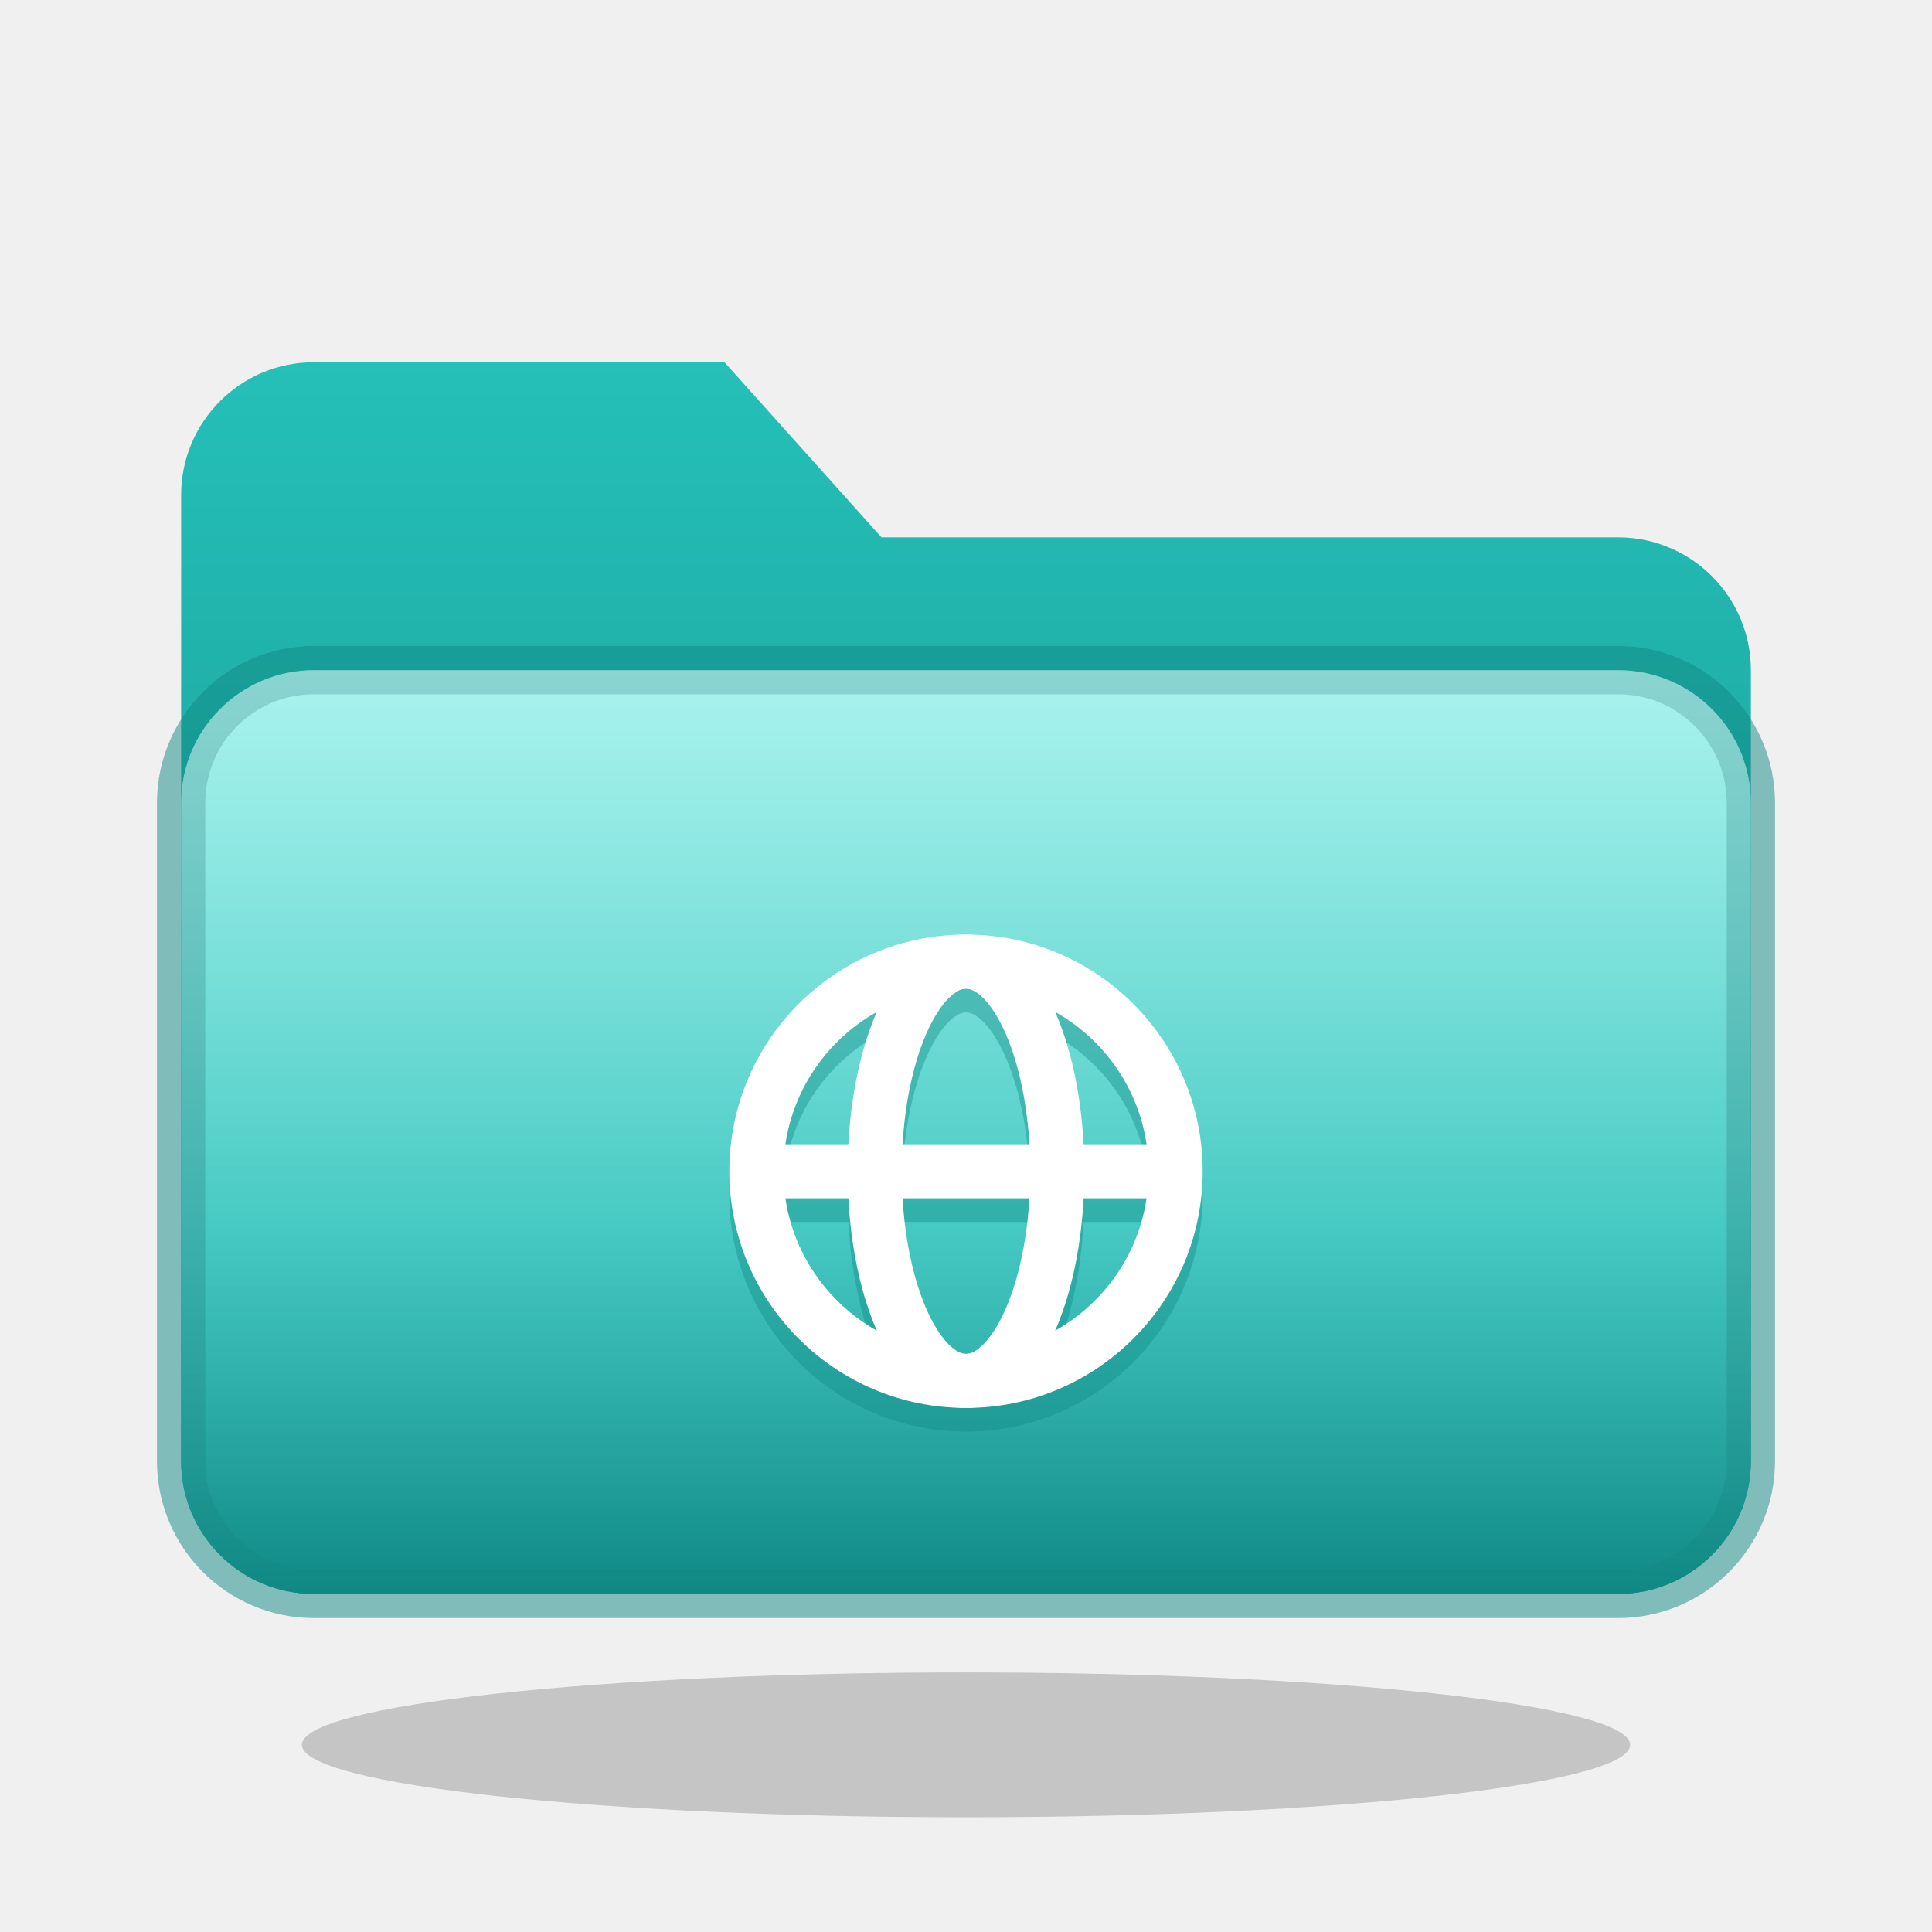
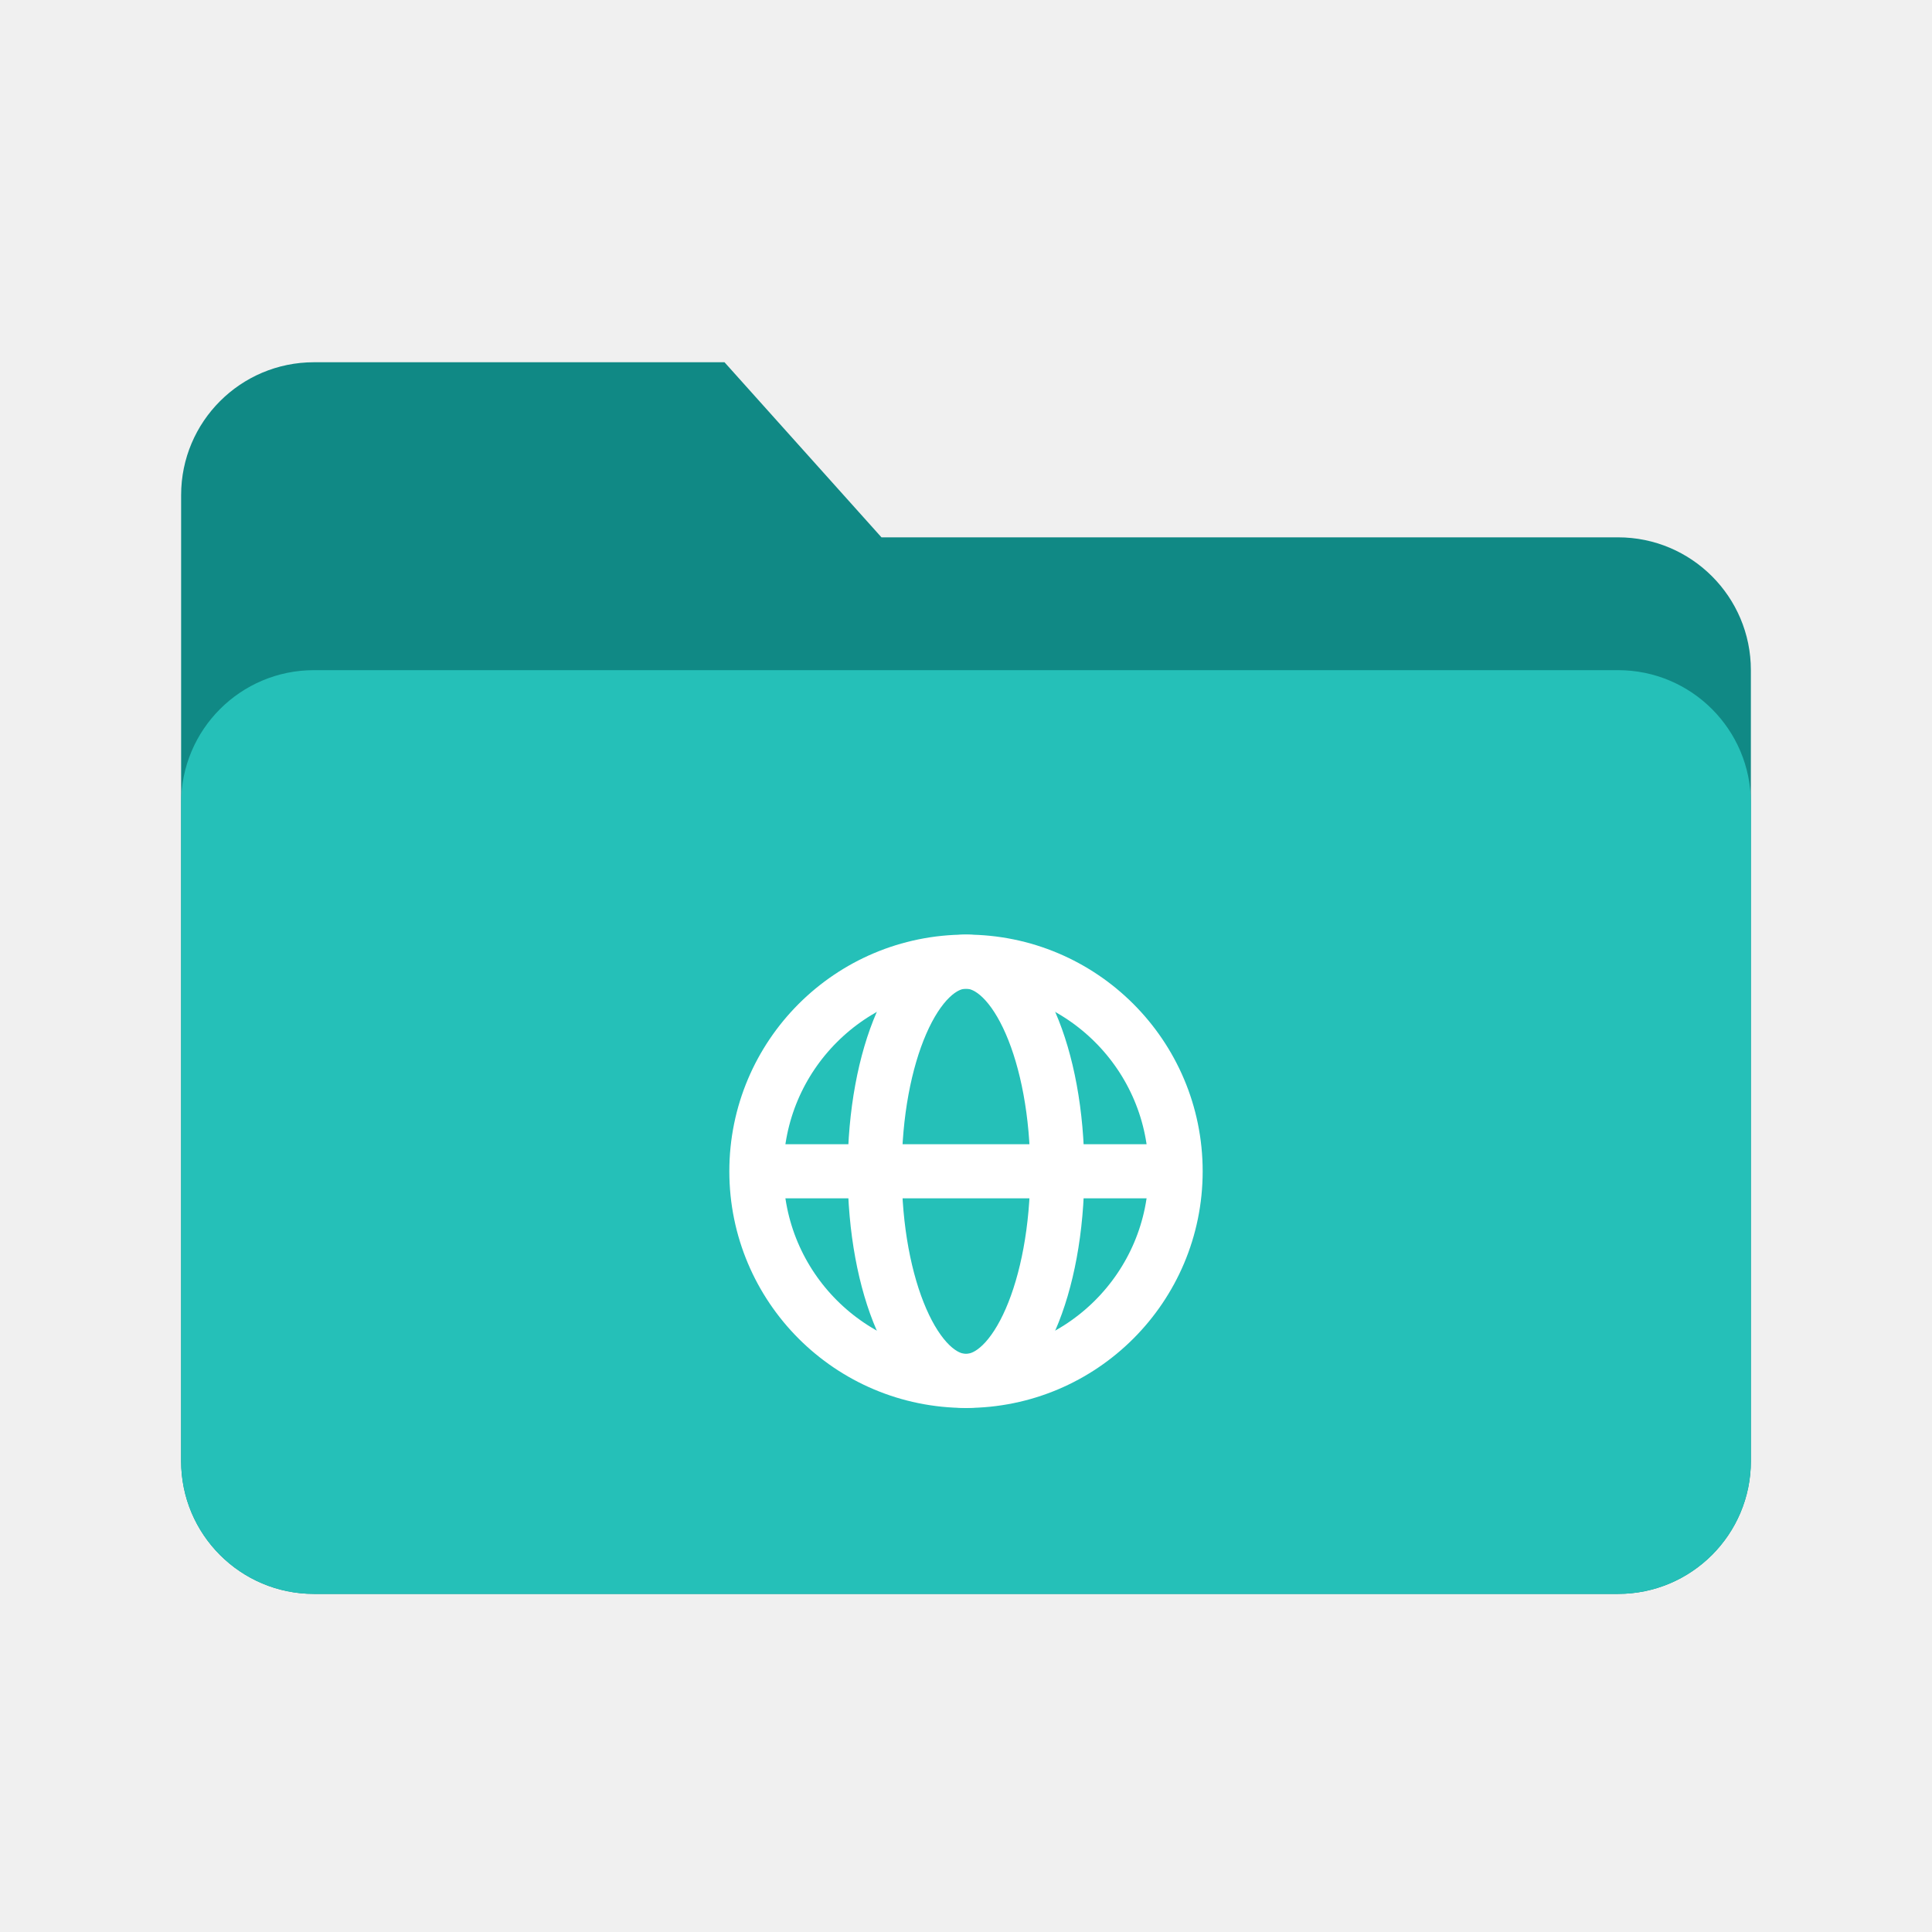
<svg xmlns="http://www.w3.org/2000/svg" width="32" height="32" viewBox="0 0 32 32">
-   <defs>
-     <linearGradient id="f-public-b" x1="0" y1="0" x2="0" y2="1">
-       <stop offset="0" stop-color="#25C0B8" />
-       <stop offset="1" stop-color="#108985" />
-     </linearGradient>
-     <linearGradient id="f-public-f" x1="0" y1="0" x2="0" y2="1">
-       <stop offset="0" stop-color="#74EBE3" />
-       <stop offset=".6" stop-color="#25C0B8" />
-       <stop offset="1" stop-color="#108985" />
-     </linearGradient>
-     <linearGradient id="f-public-s" x1="0" y1="0" x2="0" y2="1">
-       <stop offset="0" stop-color="#FFFFFF" stop-opacity=".7" />
-       <stop offset="1" stop-color="#FFFFFF" stop-opacity="0" />
-     </linearGradient>
-   </defs>
-   <ellipse cx="16" cy="28.9" rx="11" ry="1.2" fill="#000" opacity=".18" />
-   <path d="M3 8.2A2.2 2.2 0 0 1 5.200 6H12l2.600 2.900H26.800A2.200 2.200 0 0 1 29 11.100V24.200A2.200 2.200 0 0 1 26.800 26.400H5.200A2.200 2.200 0 0 1 3 24.200Z" fill="url(#f-public-b)" />
-   <path d="M3 13.300A2.200 2.200 0 0 1 5.200 11.100H26.800A2.200 2.200 0 0 1 29 13.300V24.200A2.200 2.200 0 0 1 26.800 26.400H5.200A2.200 2.200 0 0 1 3 24.200Z" fill="url(#f-public-f)" stroke="#108985" stroke-opacity=".5" stroke-width=".8" />
-   <path d="M3 13.300A2.200 2.200 0 0 1 5.200 11.100H26.800A2.200 2.200 0 0 1 29 13.300V24.200A2.200 2.200 0 0 1 26.800 26.400H5.200A2.200 2.200 0 0 1 3 24.200Z" fill="url(#f-public-s)" opacity=".55" clip-path="inset(0 0 55% 0)" />
+   <path d="M3 8.2A2.2 2.2 0 0 1 5.200 6H12l2.600 2.900H26.800A2.200 2.200 0 0 1 29 11.100V24.200A2.200 2.200 0 0 1 26.800 26.400H5.200A2.200 2.200 0 0 1 3 24.200Z" fill="#108985" />
+   <path d="M3 13.300A2.200 2.200 0 0 1 5.200 11.100H26.800A2.200 2.200 0 0 1 29 13.300V24.200A2.200 2.200 0 0 1 26.800 26.400H5.200A2.200 2.200 0 0 1 3 24.200Z" fill="#25C0B8" />
  <g transform="translate(16 19.4) scale(.56)">
-     <g transform="translate(0 .7)" opacity=".4">
-       <g fill="none" stroke="#108985" stroke-width="1.6">
-         <circle r="6.2" />
-         <ellipse rx="2.7" ry="6.2" />
-         <path d="M-6.2 0H6.2" />
-       </g>
-     </g>
    <g fill="none" stroke="#FFFFFF" stroke-width="1.6">
      <circle r="6.2" />
      <ellipse rx="2.7" ry="6.2" />
      <path d="M-6.2 0H6.2" />
    </g>
  </g>
</svg>
